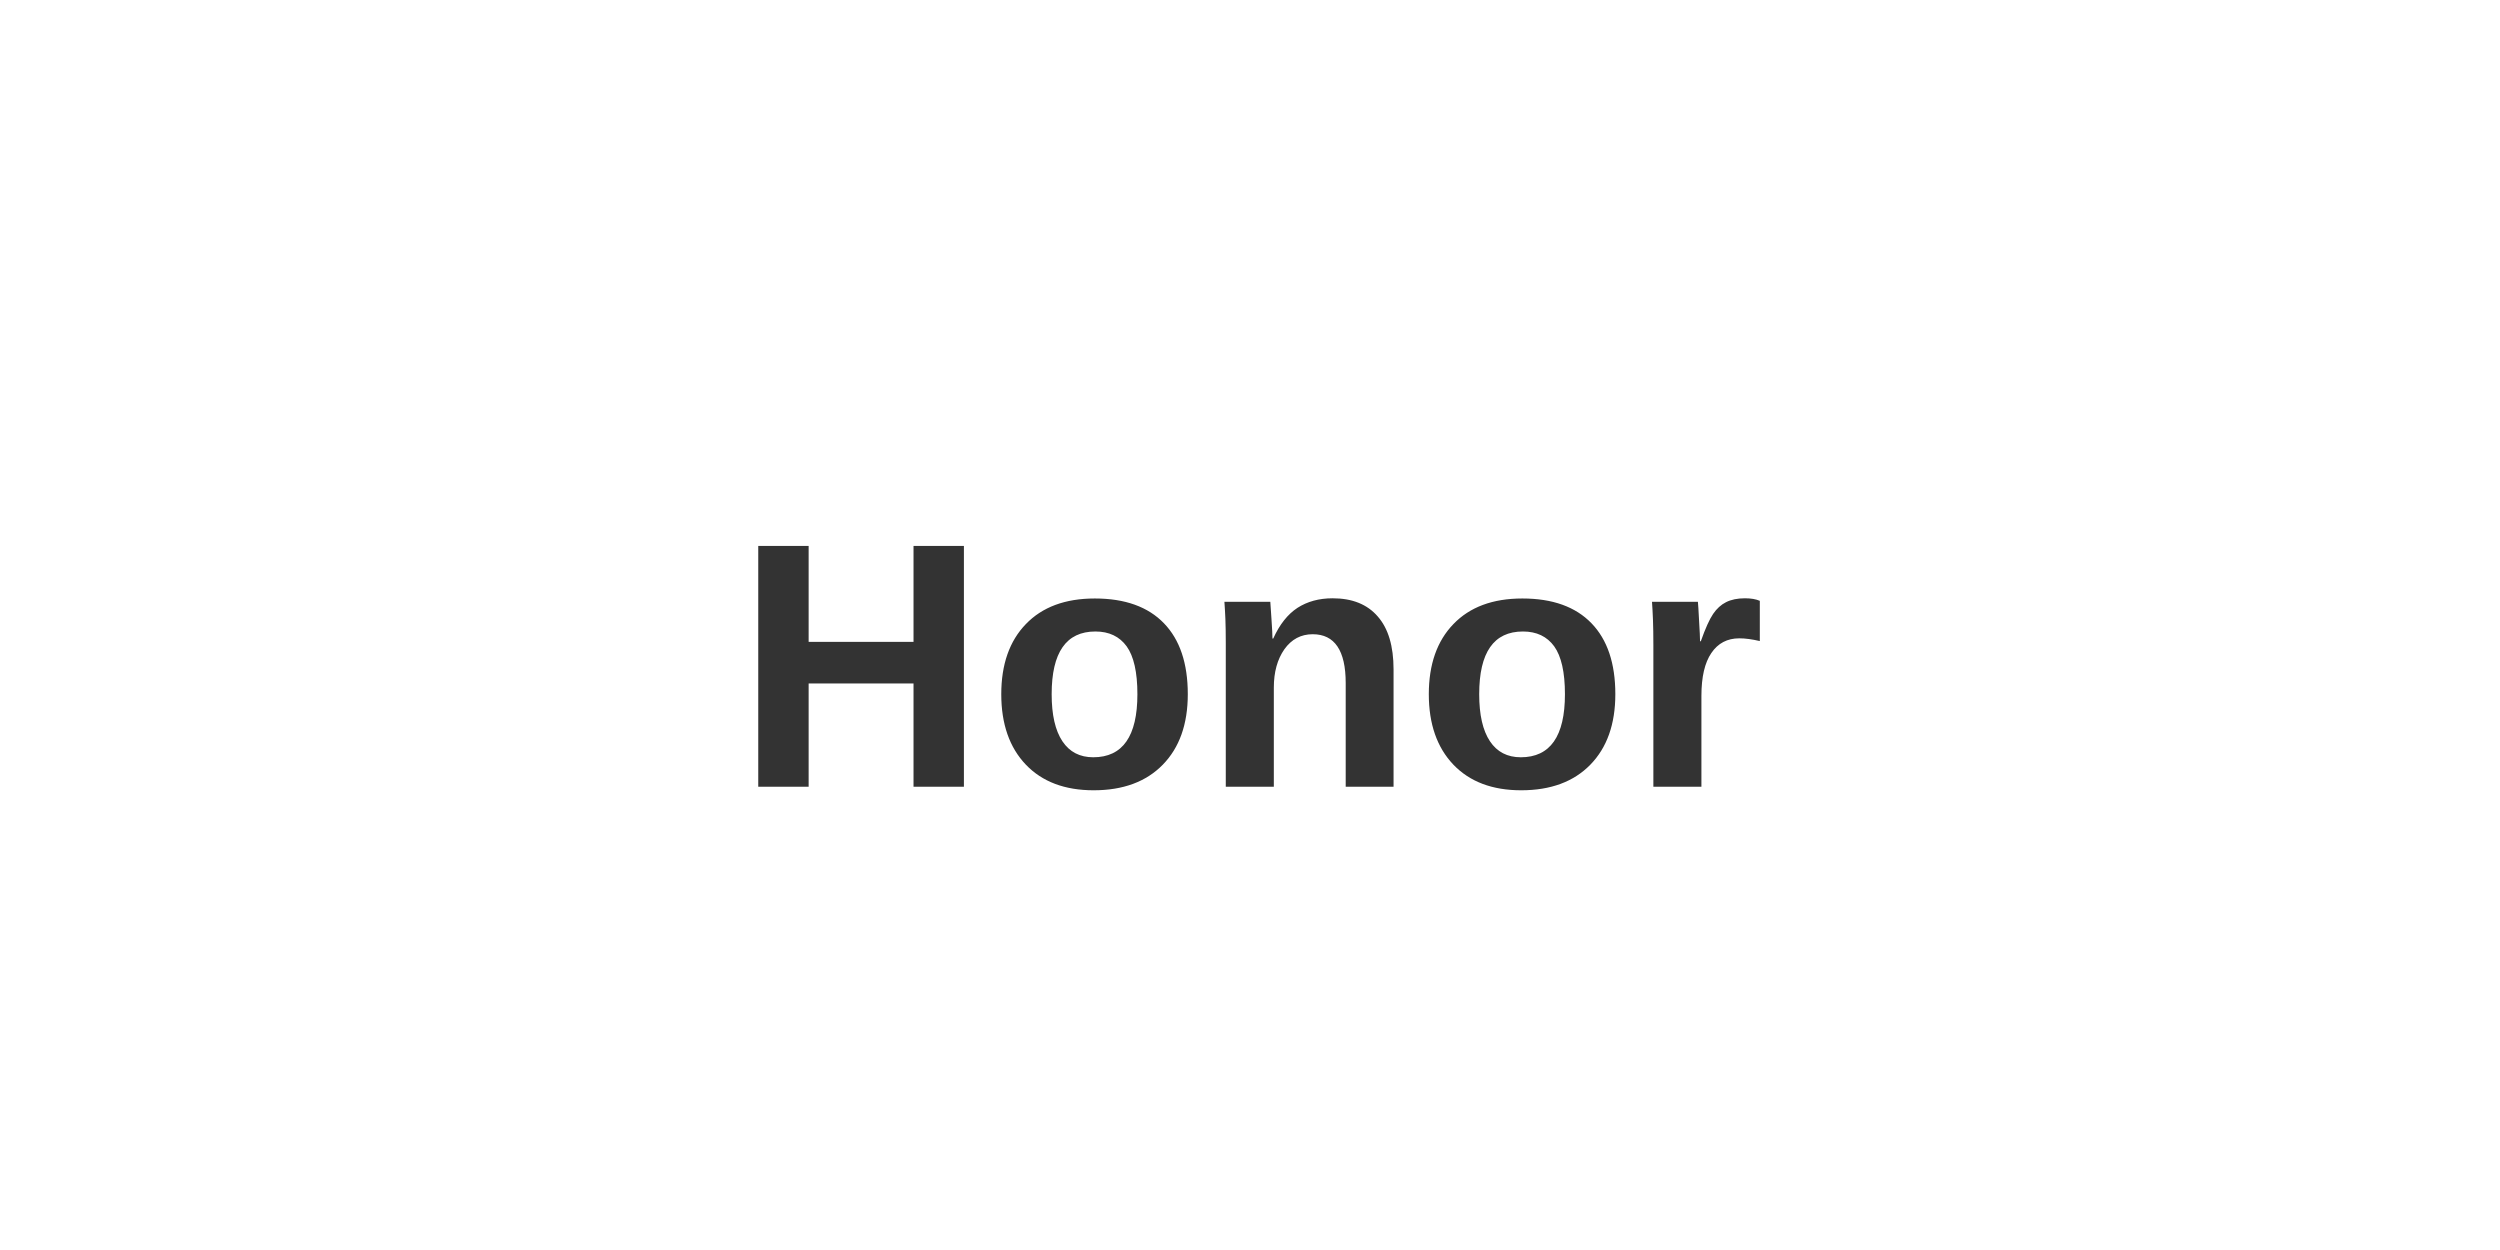
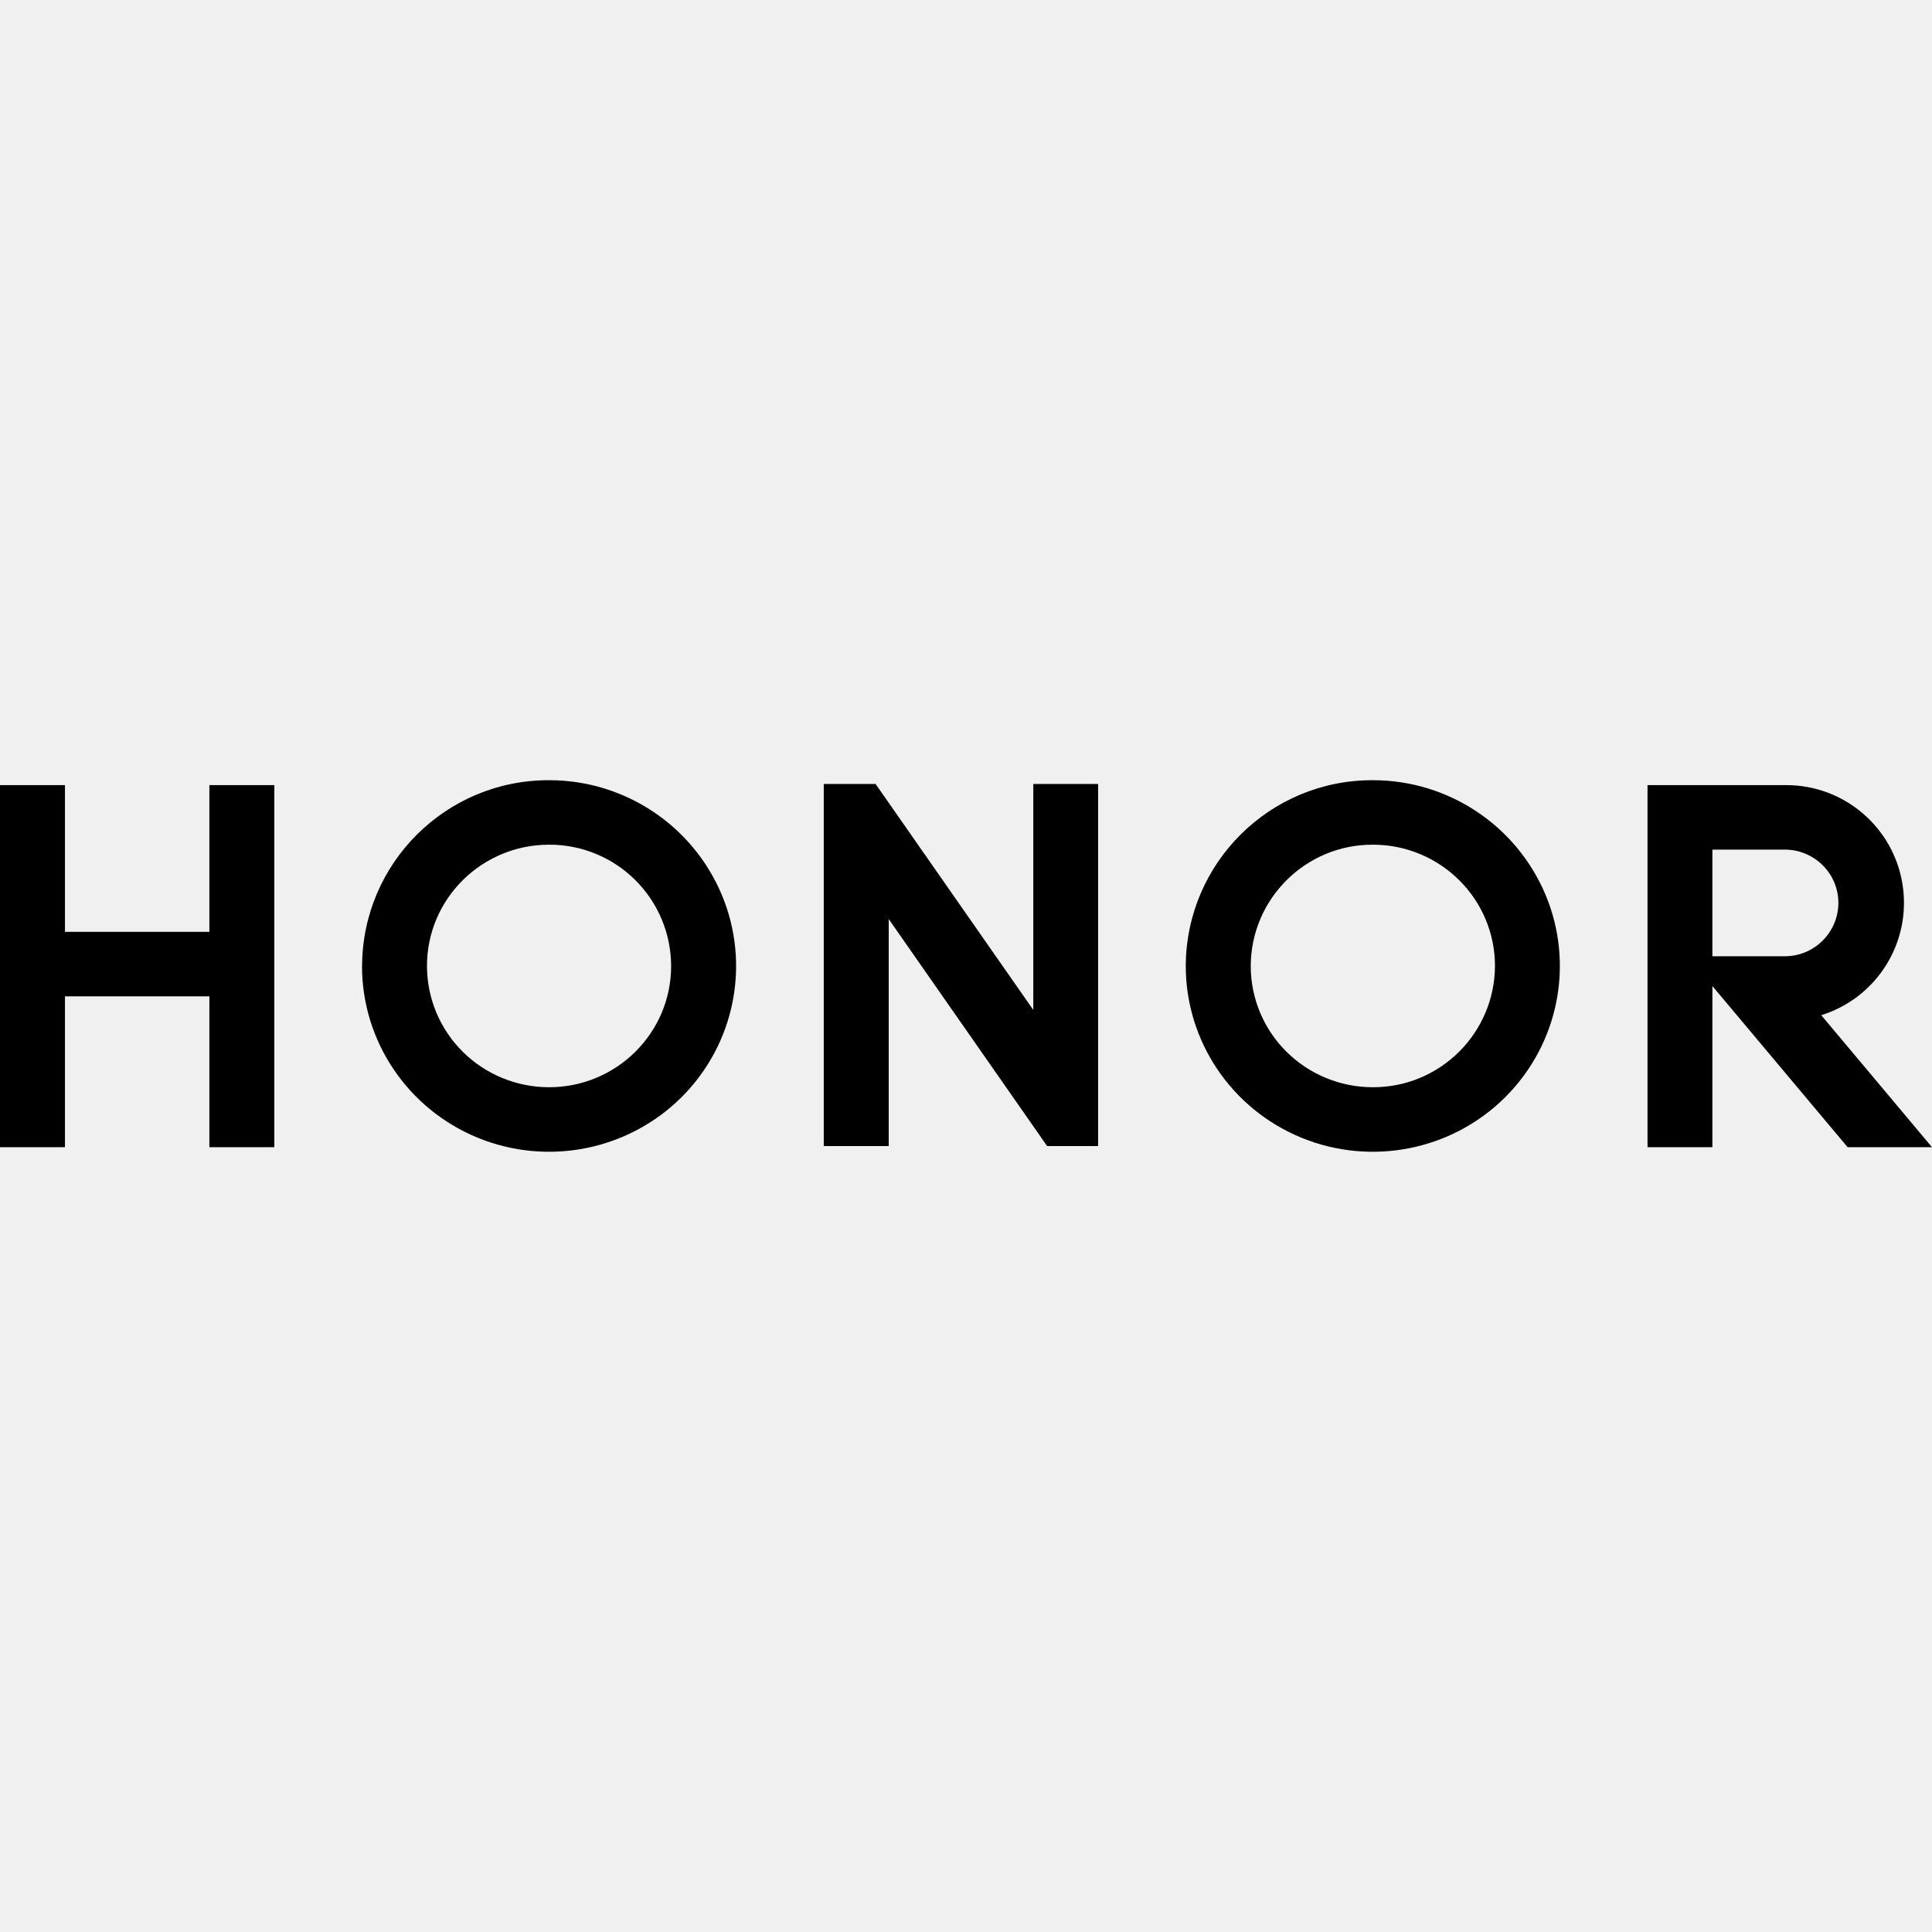
- <svg xmlns="http://www.w3.org/2000/svg" width="200" height="100" viewBox="0 0 200 100">
-   <rect width="200" height="100" fill="#ffffff" />
-   <text x="100" y="55" font-family="Arial, Helvetica, sans-serif" font-size="28" font-weight="bold" fill="#333333" text-anchor="middle" dominant-baseline="middle">
-     Honor
-   </text>
+ <svg xmlns="http://www.w3.org/2000/svg" fill="#000000" role="img" viewBox="0 0 24 24">
+   <path d="M2.601 9.753v1.823H.807V9.753H0v4.498h.807v-1.874h1.794v1.874h.807V9.753h-.807Zm18.671.801h.898c.369 0 .667.297.667.662a.665.665 0 0 1-.667.663h-.898v-1.325Zm-.806-.801v4.498h.806v-2.002l1.68 2.002H24l-1.376-1.64a1.462 1.462 0 0 0-.444-2.858h-1.716.002Zm-7.63-.014v2.807l-1.959-2.807h-.644v4.498h.807v-2.82l1.968 2.82h.633V9.739h-.805Zm-7.532 2.26c0-.832.68-1.506 1.517-1.506A1.51 1.51 0 0 1 8.337 12c0 .832-.679 1.506-1.516 1.506-.403 0-.789-.159-1.073-.441A1.504 1.504 0 0 1 5.304 12v-.001ZM4.497 12c0 .933.566 1.774 1.434 2.132.869.357 1.868.16 2.533-.5.664-.66.863-1.653.503-2.515a2.324 2.324 0 0 0-2.146-1.425 2.316 2.316 0 0 0-2.323 2.307L4.497 12Zm11.04-.001a1.513 1.513 0 0 1 1.518-1.506c.838 0 1.516.675 1.516 1.507a1.513 1.513 0 0 1-1.518 1.506c-.402 0-.788-.159-1.072-.441a1.5 1.5 0 0 1-.444-1.066ZM14.73 12c0 .933.566 1.774 1.434 2.132.868.357 1.868.16 2.532-.5.665-.66.864-1.653.504-2.515a2.325 2.325 0 0 0-2.147-1.425 2.316 2.316 0 0 0-2.323 2.307V12Z" />
</svg>
